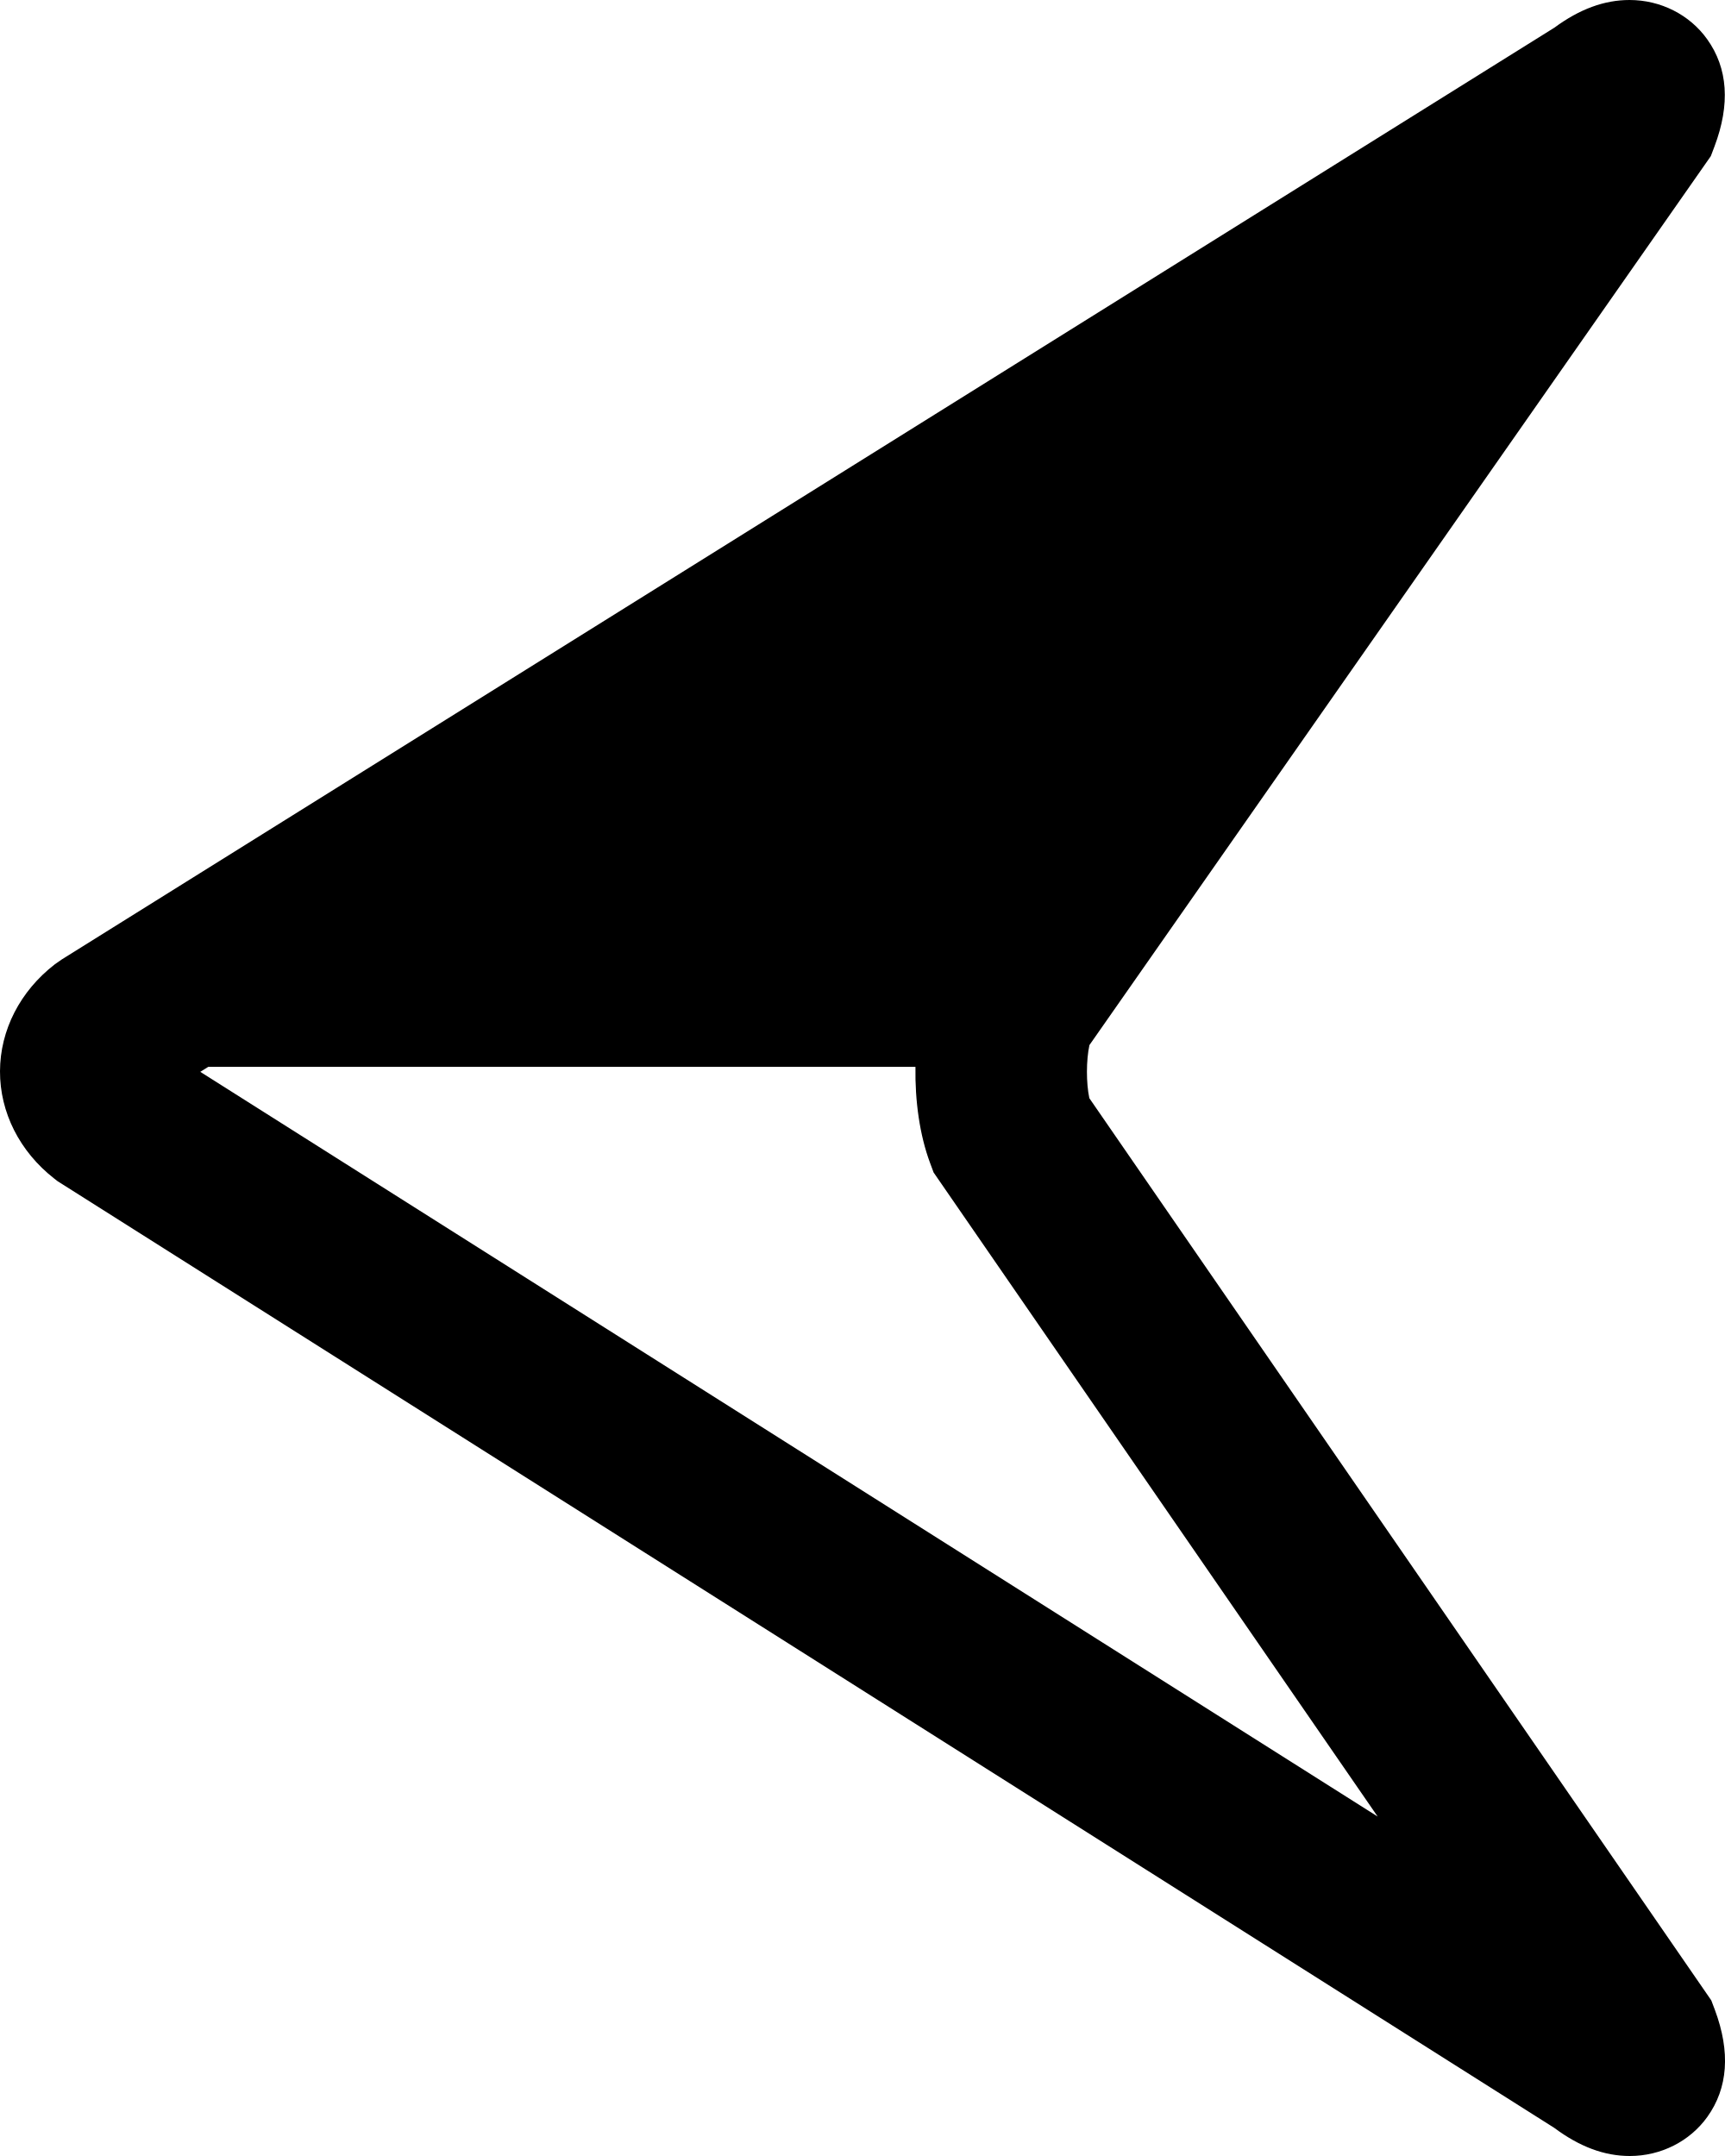
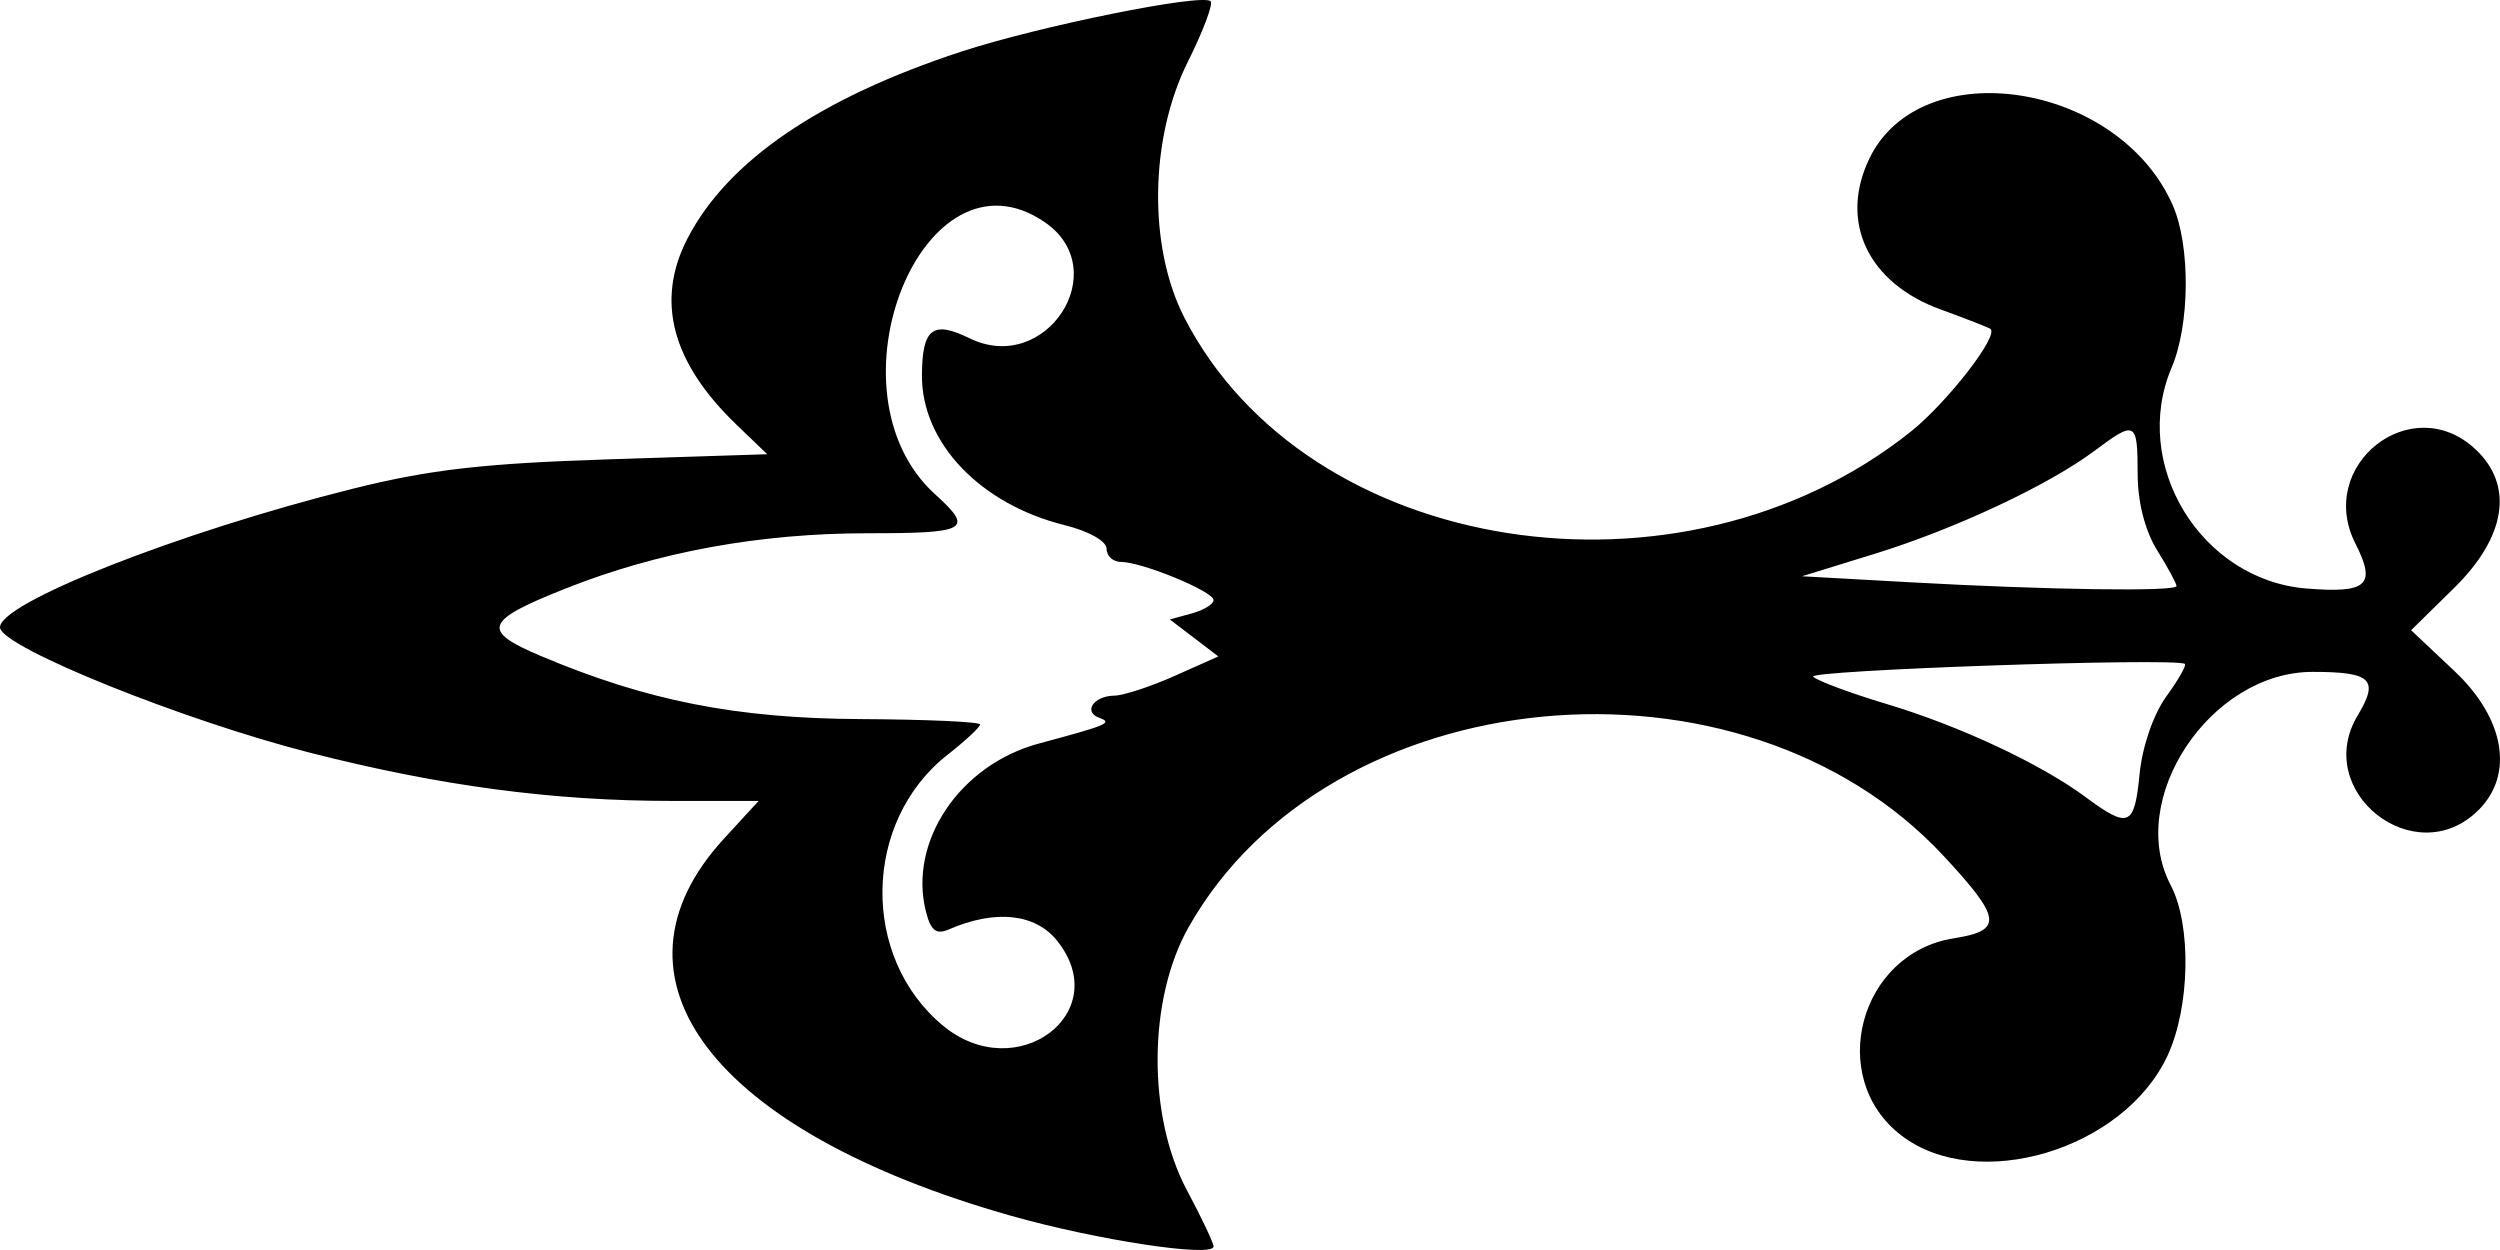
- <svg xmlns="http://www.w3.org/2000/svg" width="40" height="50" viewBox="0 0 40 50" version="1.1" id="svg4452" xml:space="preserve">
+ <svg xmlns="http://www.w3.org/2000/svg" width="60" height="30" viewBox="0 0 60 30" version="1.1" id="svg4452" xml:space="preserve">
  <defs id="defs4449" />
-   <g id="layer1">
-     <path d="m 39.671,3.621 0.085,-0.224 C 40.125,2.419 40.068,1.582 39.586,0.909 39.18,0.34 38.507,-10e-6 37.786,-10e-6 c -0.585,0 -1.156,0.21 -1.743,0.642 l -34.608,21.607 -0.162,0.113 C 0.467,22.984 0.003,23.889 1.4916794e-5,24.843 -0.003,25.797 0.455,26.705 1.257,27.332 l 0.078,0.061 L 36.04,49.347 c 0.589,0.439 1.163,0.653 1.753,0.653 0.717,0 1.389,-0.338 1.796,-0.905 0.481,-0.671 0.541,-1.505 0.177,-2.482 L 39.682,46.391 25.26,25.468 c -0.075,-0.351 -0.074,-0.879 0.002,-1.231 z M 31.945,42.127 4.644,24.857 4.83,24.741 H 21.228 c -0.013,0.788 0.098,1.583 0.338,2.227 l 0.083,0.223 z" id="path1" style="stroke-width:0.086" />
+   <g id="layer1" transform="translate(449.5185,-124.1188)">
+     <path style="fill:#000000;stroke-width:1" d="m -420.393,154.034 c 0,-0.084 -0.287,-0.691 -0.639,-1.349 -0.953,-1.786 -0.937,-4.581 0.037,-6.308 3.377,-5.992 13.276,-6.929 18.123,-1.716 1.396,1.502 1.432,1.791 0.242,1.978 -2.262,0.356 -3.06,3.336 -1.265,4.724 1.821,1.408 5.353,0.351 6.4,-1.914 0.539,-1.167 0.575,-3.132 0.074,-4.084 -1.085,-2.062 0.949,-5.121 3.405,-5.121 1.414,0 1.602,0.181 1.082,1.046 -1.096,1.824 1.372,3.772 2.889,2.281 0.873,-0.858 0.644,-2.207 -0.57,-3.35 l -1.037,-0.977 1.037,-1.019 c 1.251,-1.23 1.435,-2.467 0.497,-3.334 -1.533,-1.416 -3.823,0.396 -2.871,2.272 0.507,1 0.29,1.199 -1.176,1.08 -2.535,-0.207 -4.223,-2.978 -3.233,-5.306 0.438,-1.031 0.452,-2.915 0.028,-3.886 -1.294,-2.963 -6.042,-3.699 -7.283,-1.128 -0.732,1.516 -0.038,2.987 1.71,3.623 0.61,0.222 1.148,0.432 1.194,0.466 0.214,0.156 -1.037,1.769 -1.913,2.468 -5.52,4.402 -14.49,2.993 -17.431,-2.737 -0.872,-1.699 -0.837,-4.301 0.083,-6.142 0.366,-0.734 0.612,-1.387 0.546,-1.452 -0.199,-0.196 -4.127,0.598 -5.998,1.213 -3.385,1.112 -5.59,2.617 -6.554,4.475 -0.775,1.493 -0.385,2.978 1.179,4.48 l 0.732,0.703 -3.807,0.123 c -3.006,0.097 -4.298,0.246 -6.141,0.706 -4.187,1.045 -8.566,2.774 -8.463,3.342 0.087,0.482 4.403,2.219 7.441,2.994 3.125,0.797 5.819,1.156 8.688,1.156 h 2.076 l -0.831,0.904 c -3.075,3.345 -0.283,7.017 6.882,9.051 2.065,0.586 4.867,1.011 4.867,0.738 z m -6.491,-5.297 c -1.985,-1.642 -1.932,-4.905 0.106,-6.503 0.43,-0.337 0.782,-0.665 0.782,-0.728 -2e-5,-0.063 -1.287,-0.121 -2.86,-0.129 -2.991,-0.015 -5.139,-0.439 -7.691,-1.518 -1.435,-0.607 -1.348,-0.841 0.604,-1.616 2.211,-0.879 4.657,-1.326 7.253,-1.326 2.402,0 2.551,-0.086 1.614,-0.935 -2.723,-2.469 -0.275,-8.532 2.636,-6.528 1.67,1.15 0.024,3.682 -1.81,2.783 -0.884,-0.433 -1.137,-0.236 -1.142,0.894 -0.007,1.616 1.4,3.09 3.428,3.592 0.576,0.143 1.003,0.383 1.003,0.565 0,0.174 0.155,0.317 0.345,0.317 0.505,0 2.223,0.708 2.223,0.916 0,0.098 -0.236,0.242 -0.525,0.321 l -0.525,0.143 0.582,0.444 0.582,0.444 -1.049,0.468 c -0.577,0.257 -1.227,0.47 -1.444,0.473 -0.496,0.006 -0.758,0.388 -0.365,0.532 0.331,0.121 0.211,0.172 -1.446,0.617 -1.901,0.51 -3.142,2.357 -2.712,4.038 0.116,0.456 0.246,0.555 0.551,0.423 1.114,-0.483 2.072,-0.382 2.596,0.272 1.387,1.734 -0.975,3.497 -2.735,2.041 z m 27.427,-5.484 c -1.097,-0.809 -3.025,-1.711 -4.789,-2.24 -0.857,-0.257 -1.647,-0.551 -1.757,-0.653 -0.168,-0.156 8.673,-0.462 8.921,-0.308 0.046,0.029 -0.154,0.381 -0.446,0.783 -0.307,0.424 -0.575,1.2 -0.639,1.849 -0.124,1.273 -0.258,1.332 -1.291,0.57 z m -4.245,-5.161 -2.568,-0.143 1.743,-0.538 c 1.933,-0.597 4.179,-1.65 5.283,-2.477 0.977,-0.732 1.028,-0.704 1.029,0.548 4.7e-4,0.684 0.174,1.37 0.467,1.841 0.256,0.413 0.466,0.8 0.466,0.861 0,0.138 -3.079,0.094 -6.42,-0.092 z" id="path2" />
  </g>
</svg>
